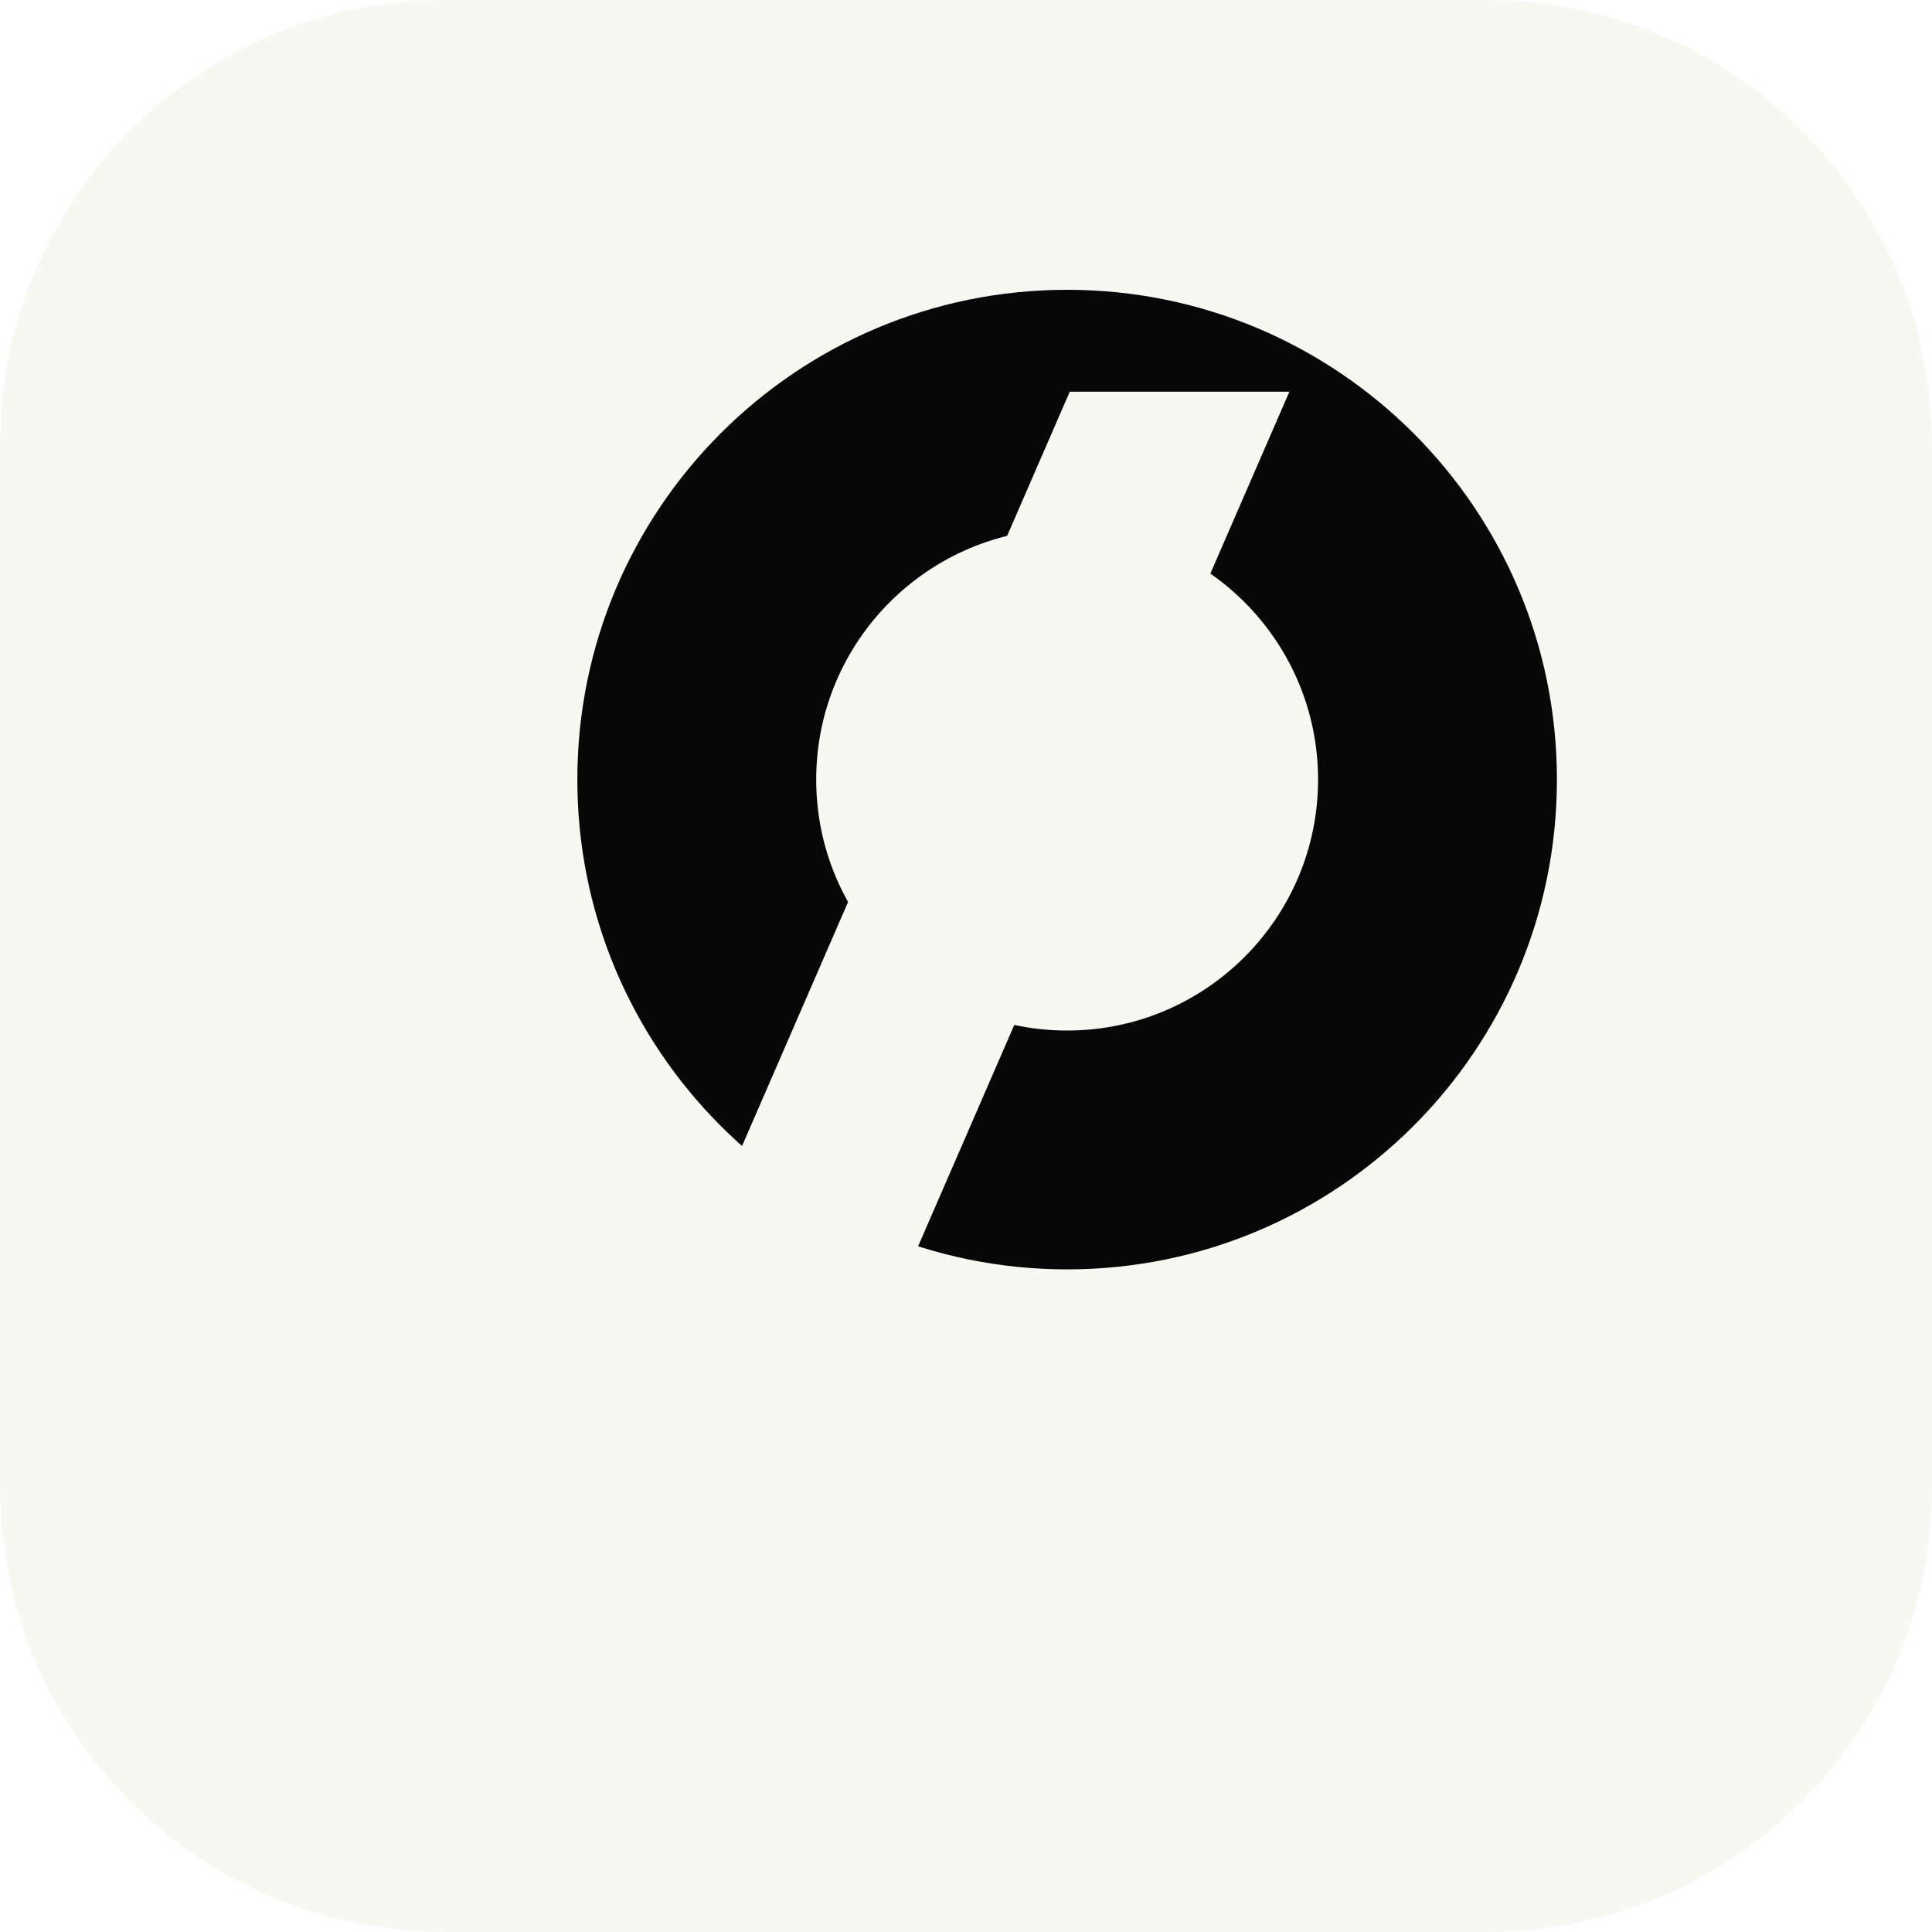
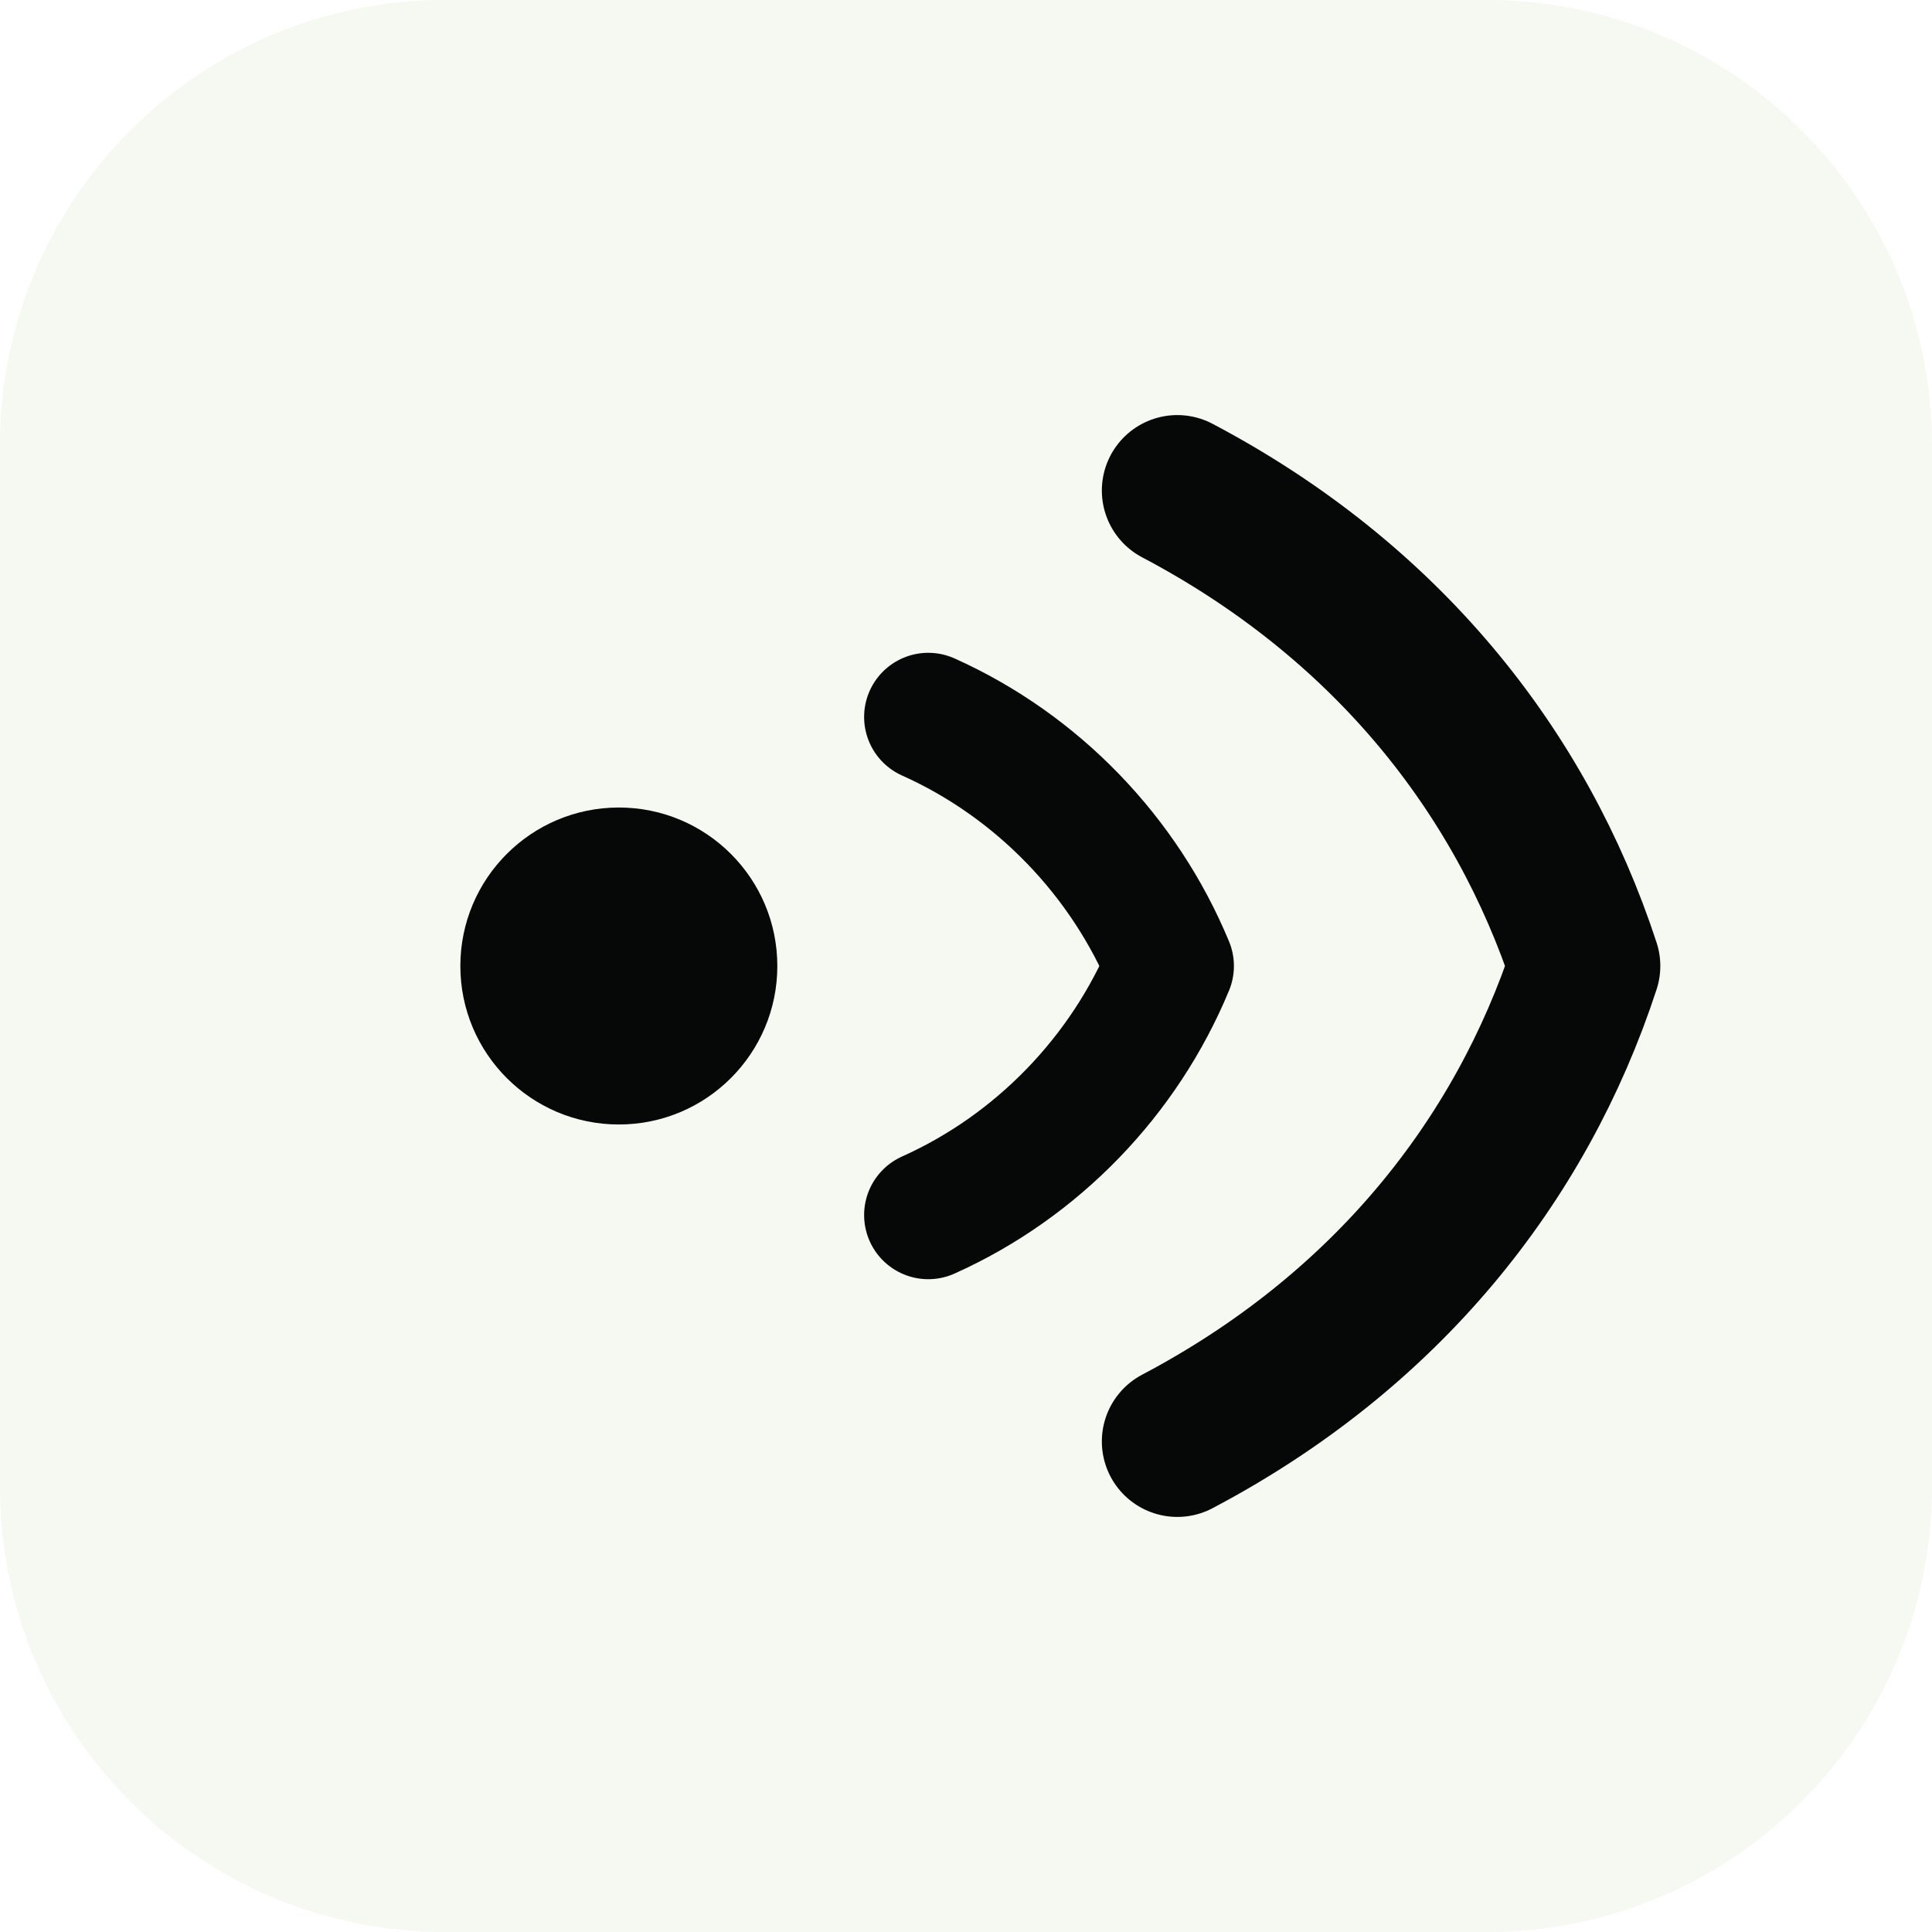
<svg xmlns="http://www.w3.org/2000/svg" width="512" height="512" viewBox="0 0 512 512" fill="none">
  <rect width="512" height="512" rx="118" fill="#F6F8F2" />
-   <path d="M282.8 76.8c-71.7 0-129.8 58.1-129.8 129.8s58.1 129.8 129.8 129.8 129.8-58.1 129.8-129.8S354.5 76.8 282.8 76.8Zm0 63.3c36.7 0 66.5 29.8 66.5 66.5s-29.8 66.5-66.5 66.5-66.5-29.8-66.5-66.5 29.8-66.5 66.5-66.5Z" fill="#050806" />
-   <path d="m341.7 103.8-111 255.5h-58.2l111-255.5h58.2Z" fill="#F6F8F2" />
+   <circle cx="164" cy="256" r="42" fill="#050806" />
+   <path d="M246 190c29 13 52 37 64 66-12 29-35 53-64 66" stroke="#050806" stroke-width="34" stroke-linecap="round" stroke-linejoin="round" />
+   <path d="M312 130c55 29 91 74 108 126-17 52-53 97-108 126" stroke="#050806" stroke-width="40" stroke-linecap="round" stroke-linejoin="round" />
</svg>
